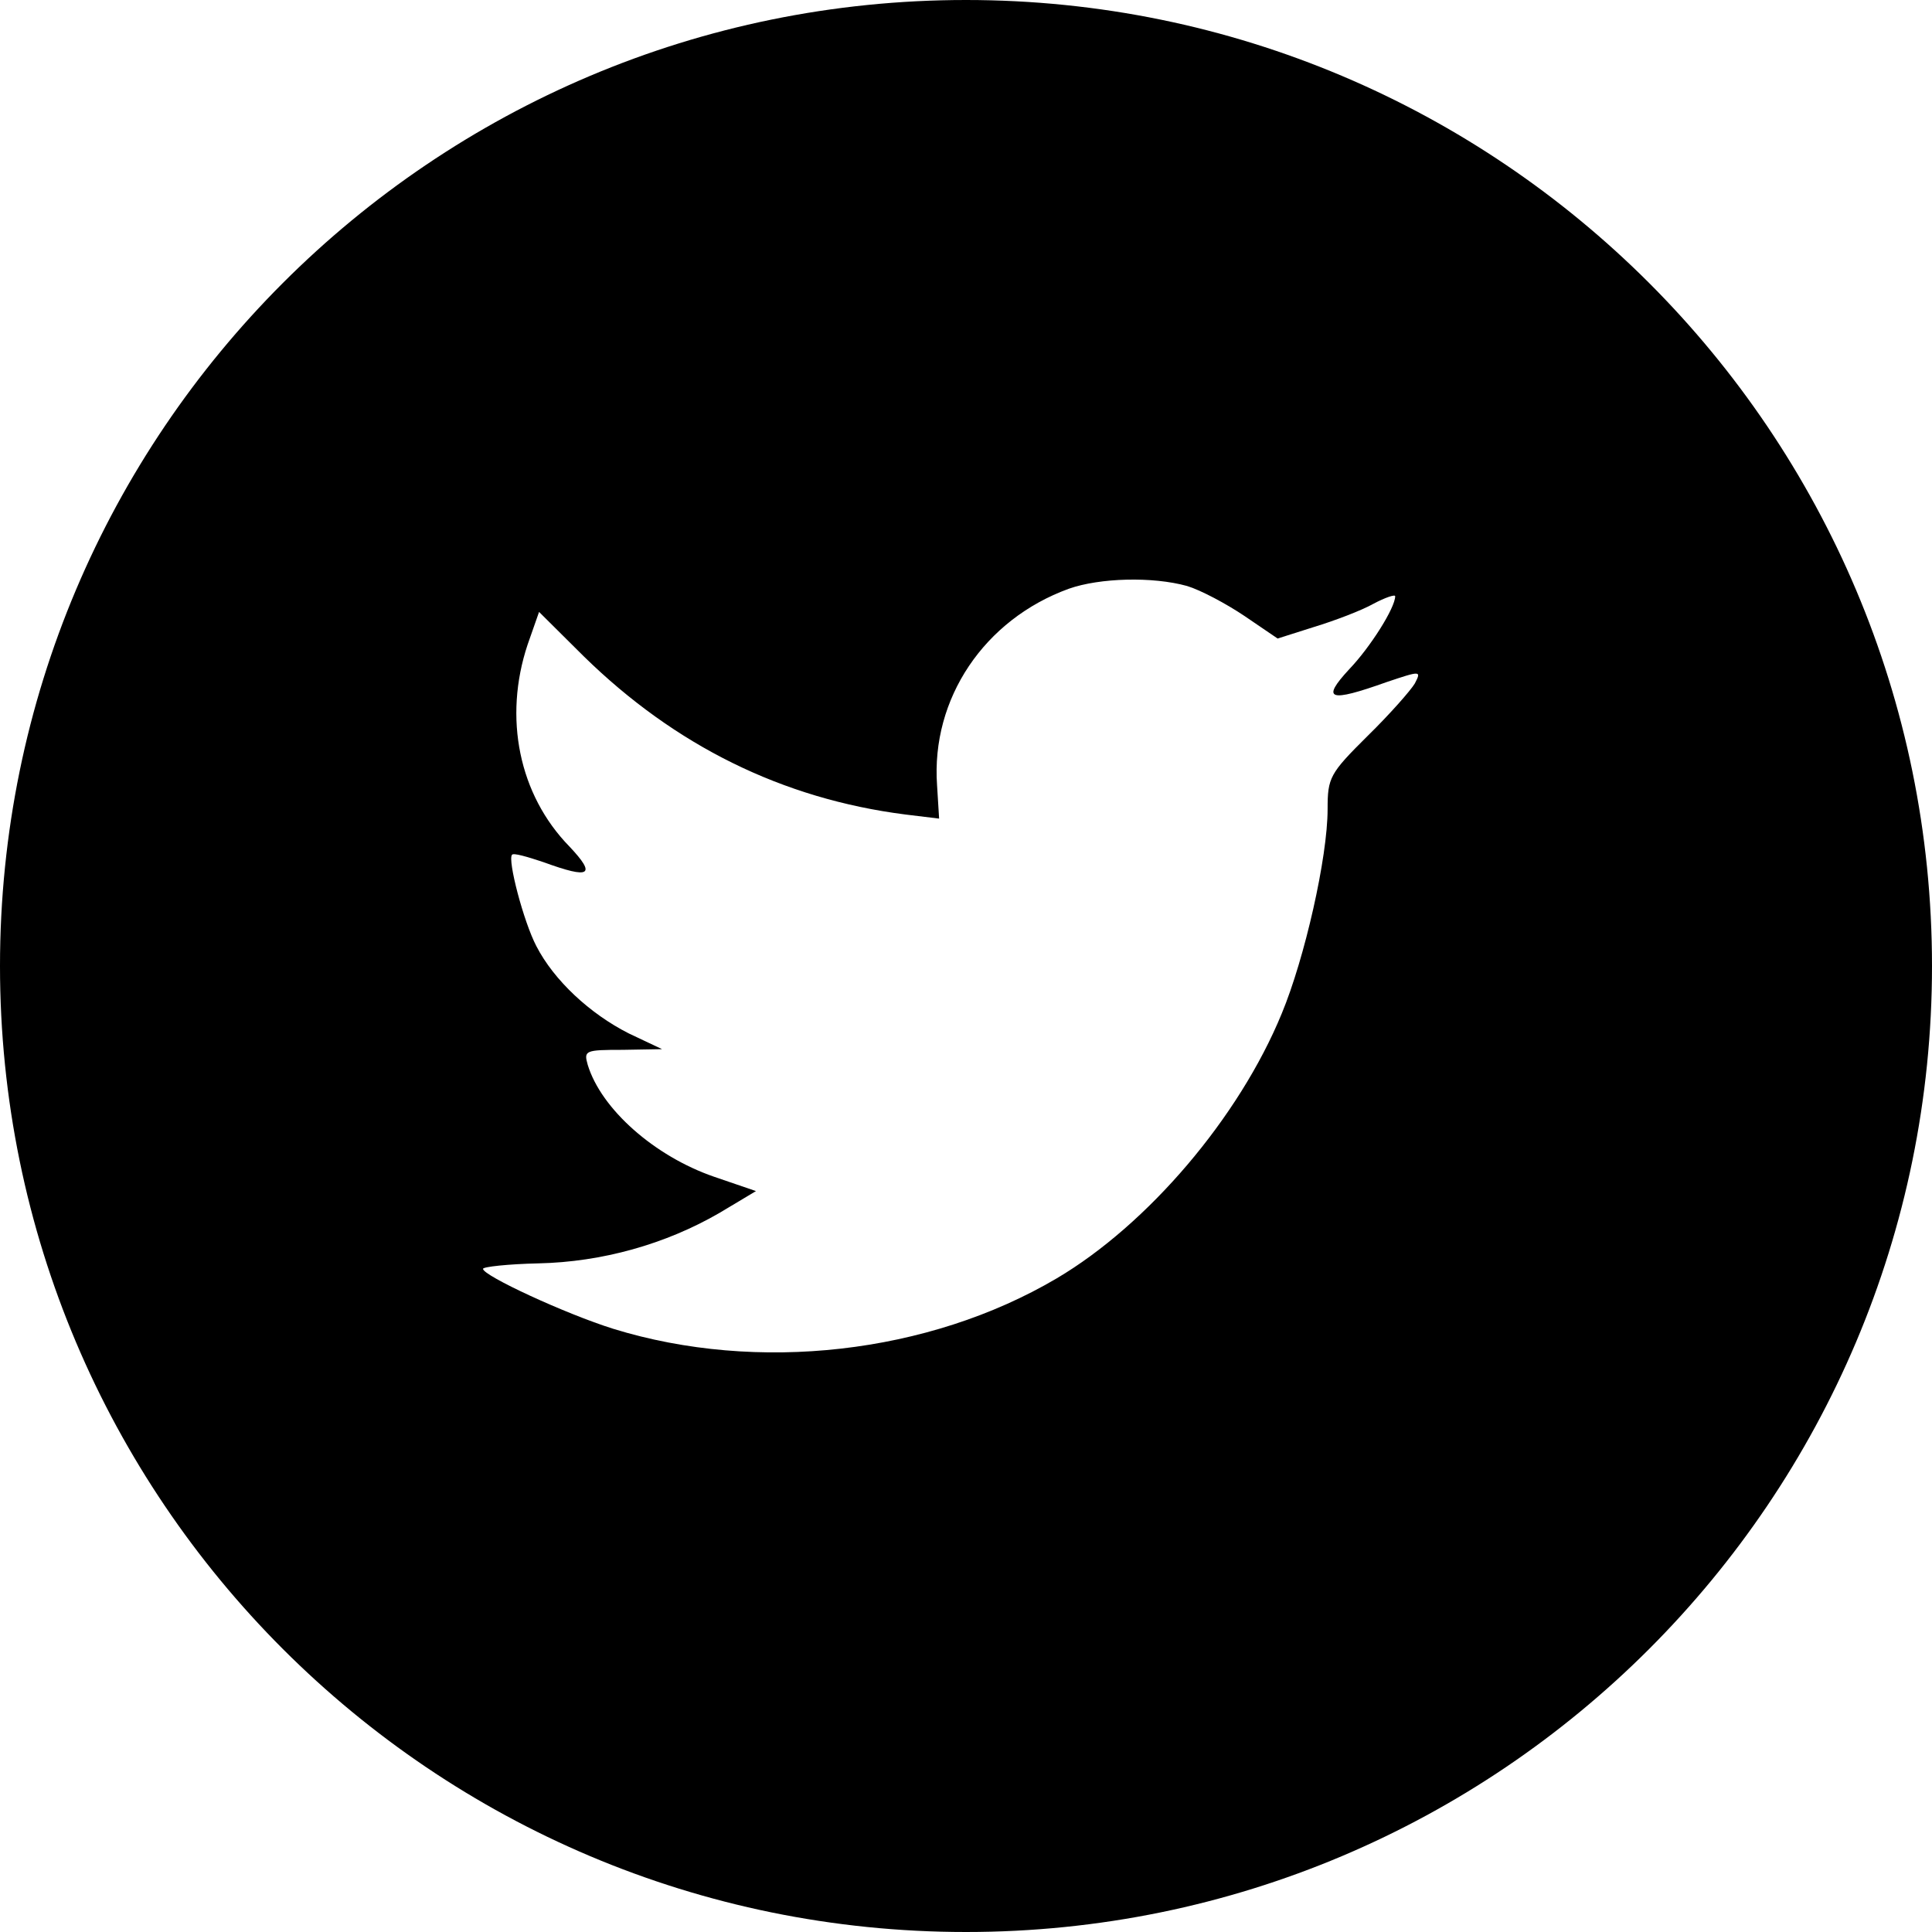
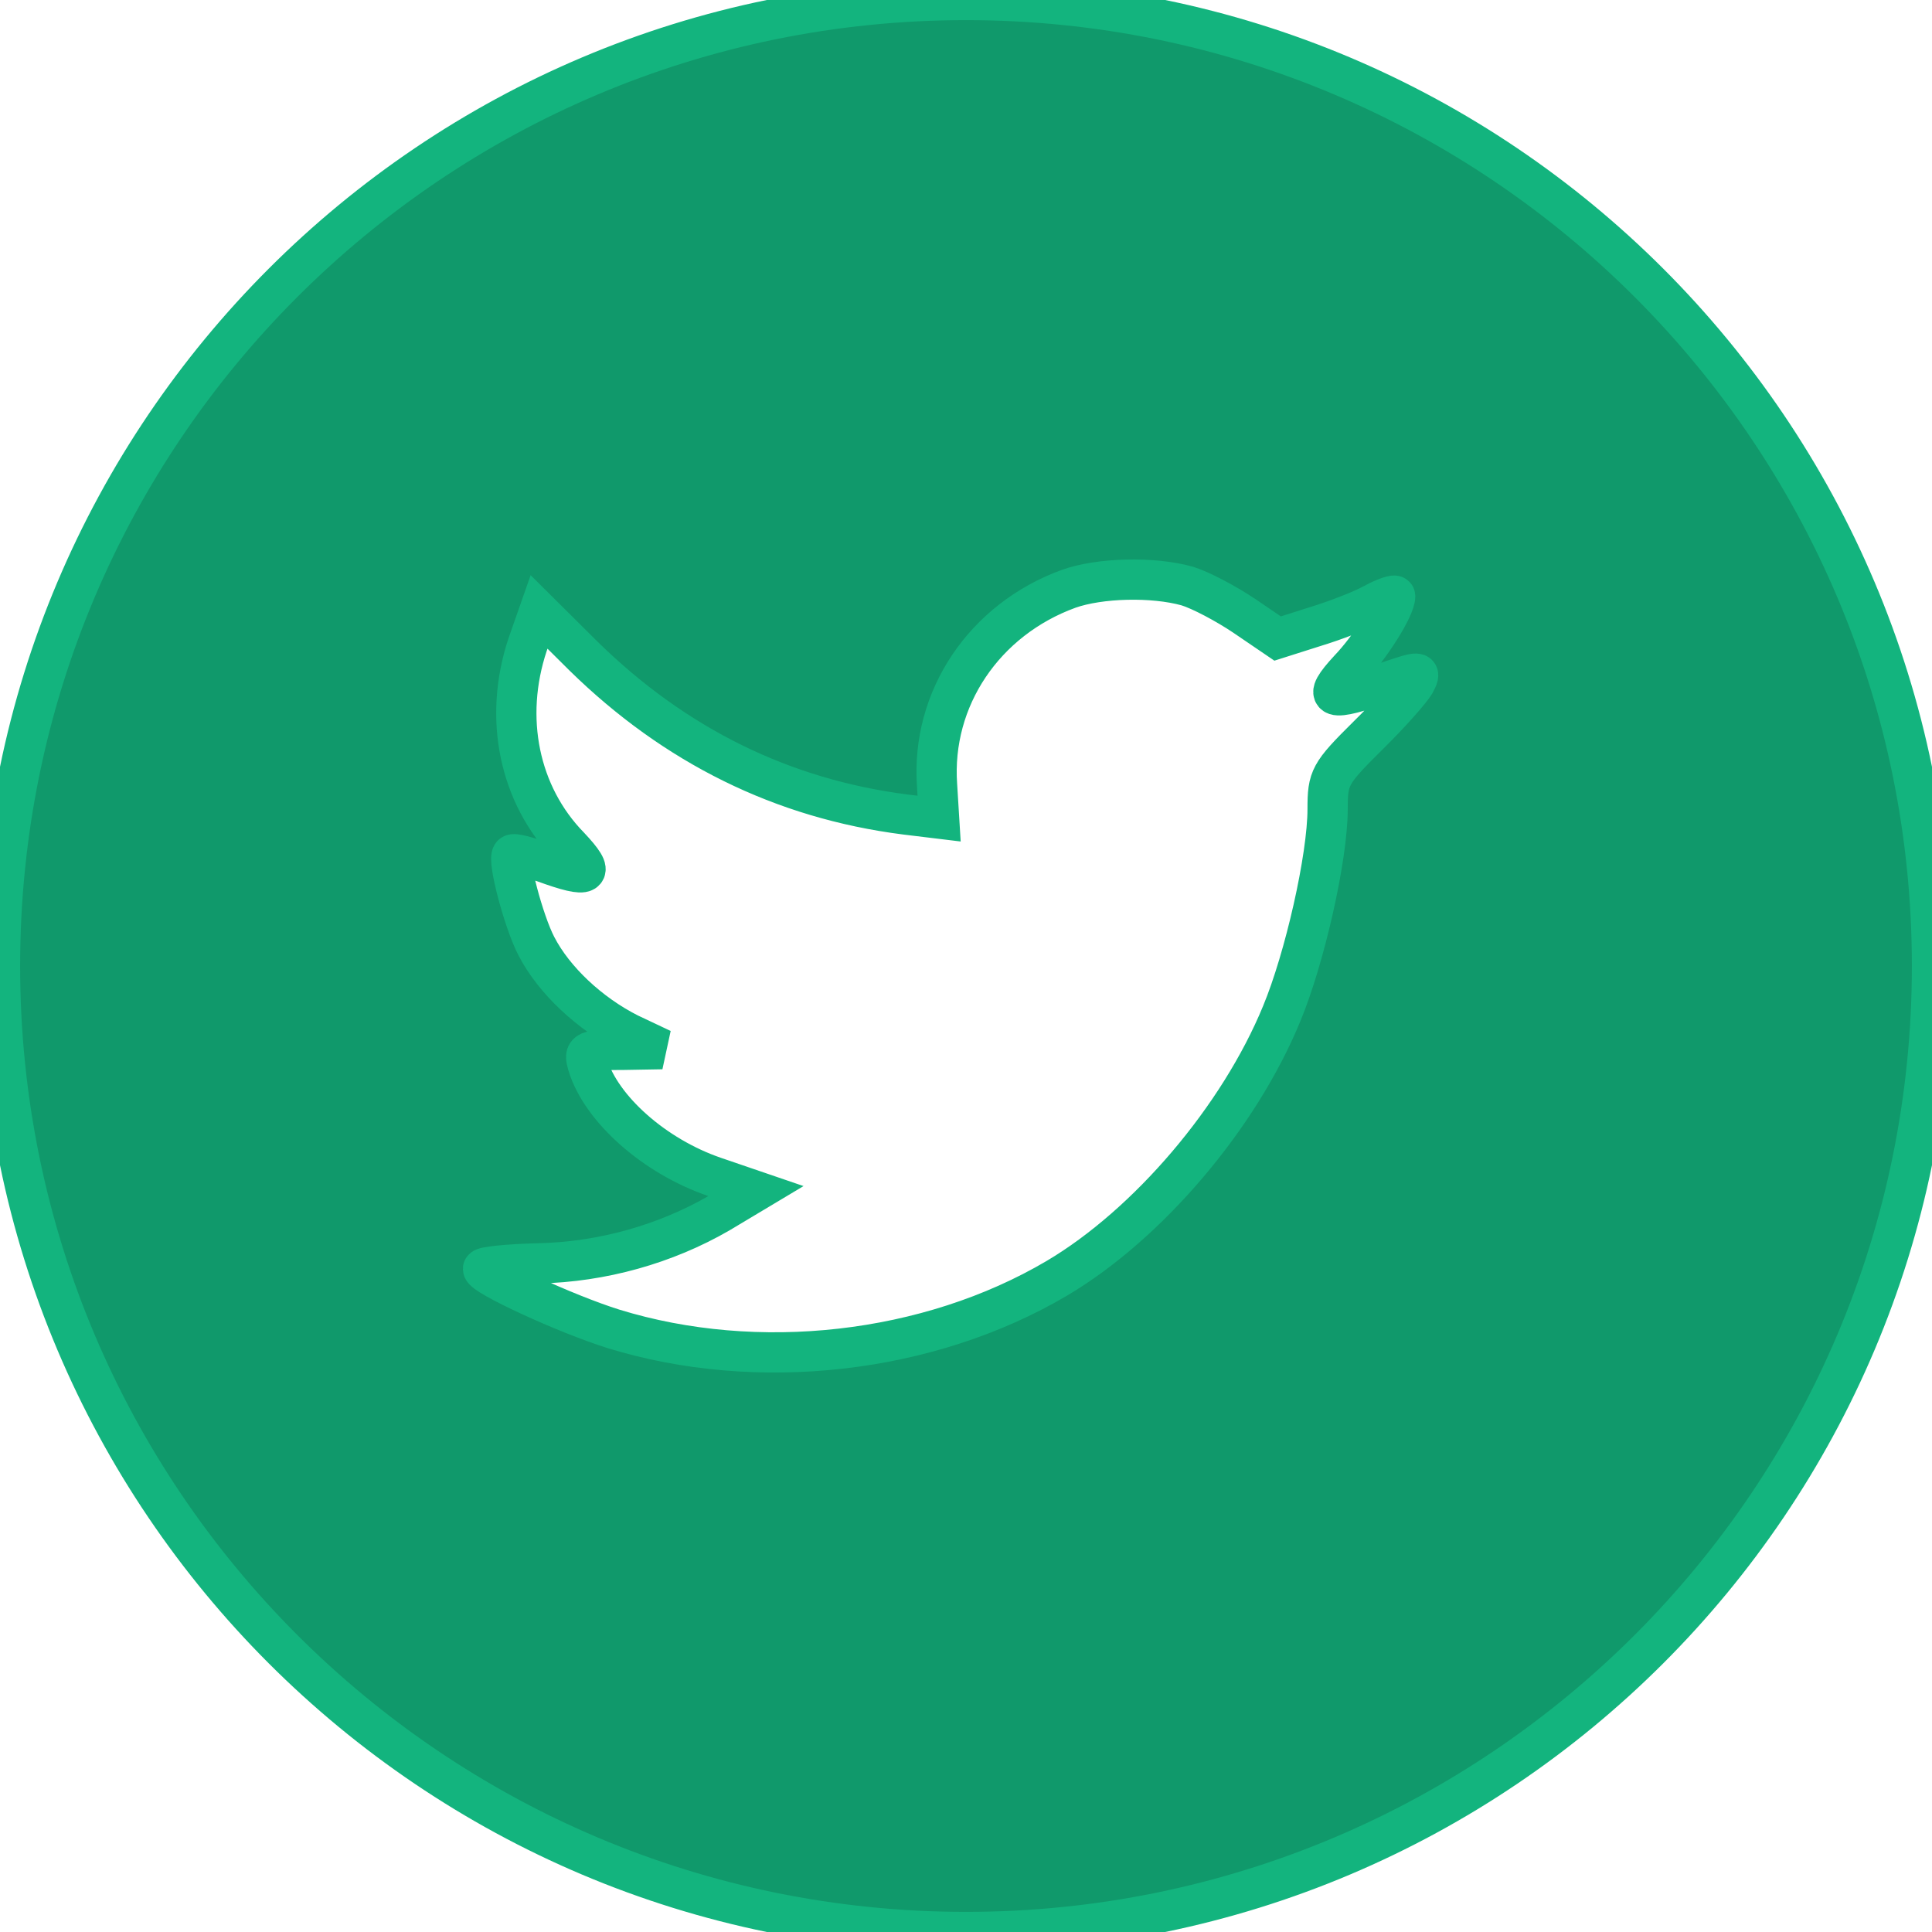
- <svg xmlns="http://www.w3.org/2000/svg" width="48" height="48" viewBox="0 0 48 48" fill="none">
-   <path fill-rule="evenodd" clip-rule="evenodd" d="M24 0C10.745 0 0 10.745 0 24C0 37.255 10.745 48 24 48C37.255 48 48 37.255 48 24C48 10.745 37.255 0 24 0ZM23.332 20.338L23.281 19.508C23.13 17.355 24.456 15.389 26.555 14.627C27.327 14.355 28.636 14.321 29.493 14.559C29.828 14.66 30.466 14.999 30.919 15.304L31.742 15.864L32.649 15.576C33.152 15.423 33.824 15.169 34.126 14.999C34.411 14.847 34.663 14.762 34.663 14.813C34.663 15.101 34.042 16.084 33.522 16.626C32.816 17.389 33.018 17.457 34.445 16.948C35.301 16.66 35.318 16.66 35.15 16.982C35.049 17.152 34.529 17.745 33.975 18.287C33.035 19.219 32.984 19.321 32.984 20.101C32.984 21.304 32.414 23.812 31.843 25.185C30.785 27.761 28.519 30.422 26.253 31.761C23.063 33.642 18.816 34.117 15.24 33.015C14.048 32.642 12 31.693 12 31.524C12 31.473 12.621 31.405 13.377 31.388C14.955 31.354 16.533 30.913 17.876 30.134L18.782 29.592L17.741 29.236C16.264 28.727 14.938 27.558 14.602 26.456C14.501 26.1 14.535 26.083 15.475 26.083L16.449 26.066L15.626 25.677C14.652 25.185 13.763 24.355 13.326 23.507C13.007 22.897 12.604 21.355 12.722 21.236C12.755 21.185 13.108 21.287 13.511 21.423C14.669 21.846 14.82 21.745 14.149 21.033C12.89 19.745 12.504 17.83 13.108 16.016L13.393 15.203L14.501 16.304C16.768 18.524 19.437 19.846 22.492 20.236L23.332 20.338Z" fill="black" />
+ <svg xmlns="http://www.w3.org/2000/svg" width="48" height="48" viewBox="0 0 48 48" stroke="#13b47e" fill="#13b47e">
+   <path fill-rule="evenodd" clip-rule="evenodd" d="M24 0C10.745 0 0 10.745 0 24C0 37.255 10.745 48 24 48C37.255 48 48 37.255 48 24C48 10.745 37.255 0 24 0ZM23.332 20.338L23.281 19.508C23.13 17.355 24.456 15.389 26.555 14.627C27.327 14.355 28.636 14.321 29.493 14.559C29.828 14.66 30.466 14.999 30.919 15.304L31.742 15.864L32.649 15.576C33.152 15.423 33.824 15.169 34.126 14.999C34.411 14.847 34.663 14.762 34.663 14.813C34.663 15.101 34.042 16.084 33.522 16.626C32.816 17.389 33.018 17.457 34.445 16.948C35.301 16.66 35.318 16.66 35.15 16.982C35.049 17.152 34.529 17.745 33.975 18.287C33.035 19.219 32.984 19.321 32.984 20.101C32.984 21.304 32.414 23.812 31.843 25.185C30.785 27.761 28.519 30.422 26.253 31.761C23.063 33.642 18.816 34.117 15.24 33.015C14.048 32.642 12 31.693 12 31.524C12 31.473 12.621 31.405 13.377 31.388C14.955 31.354 16.533 30.913 17.876 30.134L18.782 29.592L17.741 29.236C16.264 28.727 14.938 27.558 14.602 26.456C14.501 26.1 14.535 26.083 15.475 26.083L16.449 26.066L15.626 25.677C14.652 25.185 13.763 24.355 13.326 23.507C13.007 22.897 12.604 21.355 12.722 21.236C12.755 21.185 13.108 21.287 13.511 21.423C14.669 21.846 14.82 21.745 14.149 21.033C12.89 19.745 12.504 17.83 13.108 16.016L13.393 15.203L14.501 16.304C16.768 18.524 19.437 19.846 22.492 20.236L23.332 20.338Z" fill="#10996b" />
</svg>
